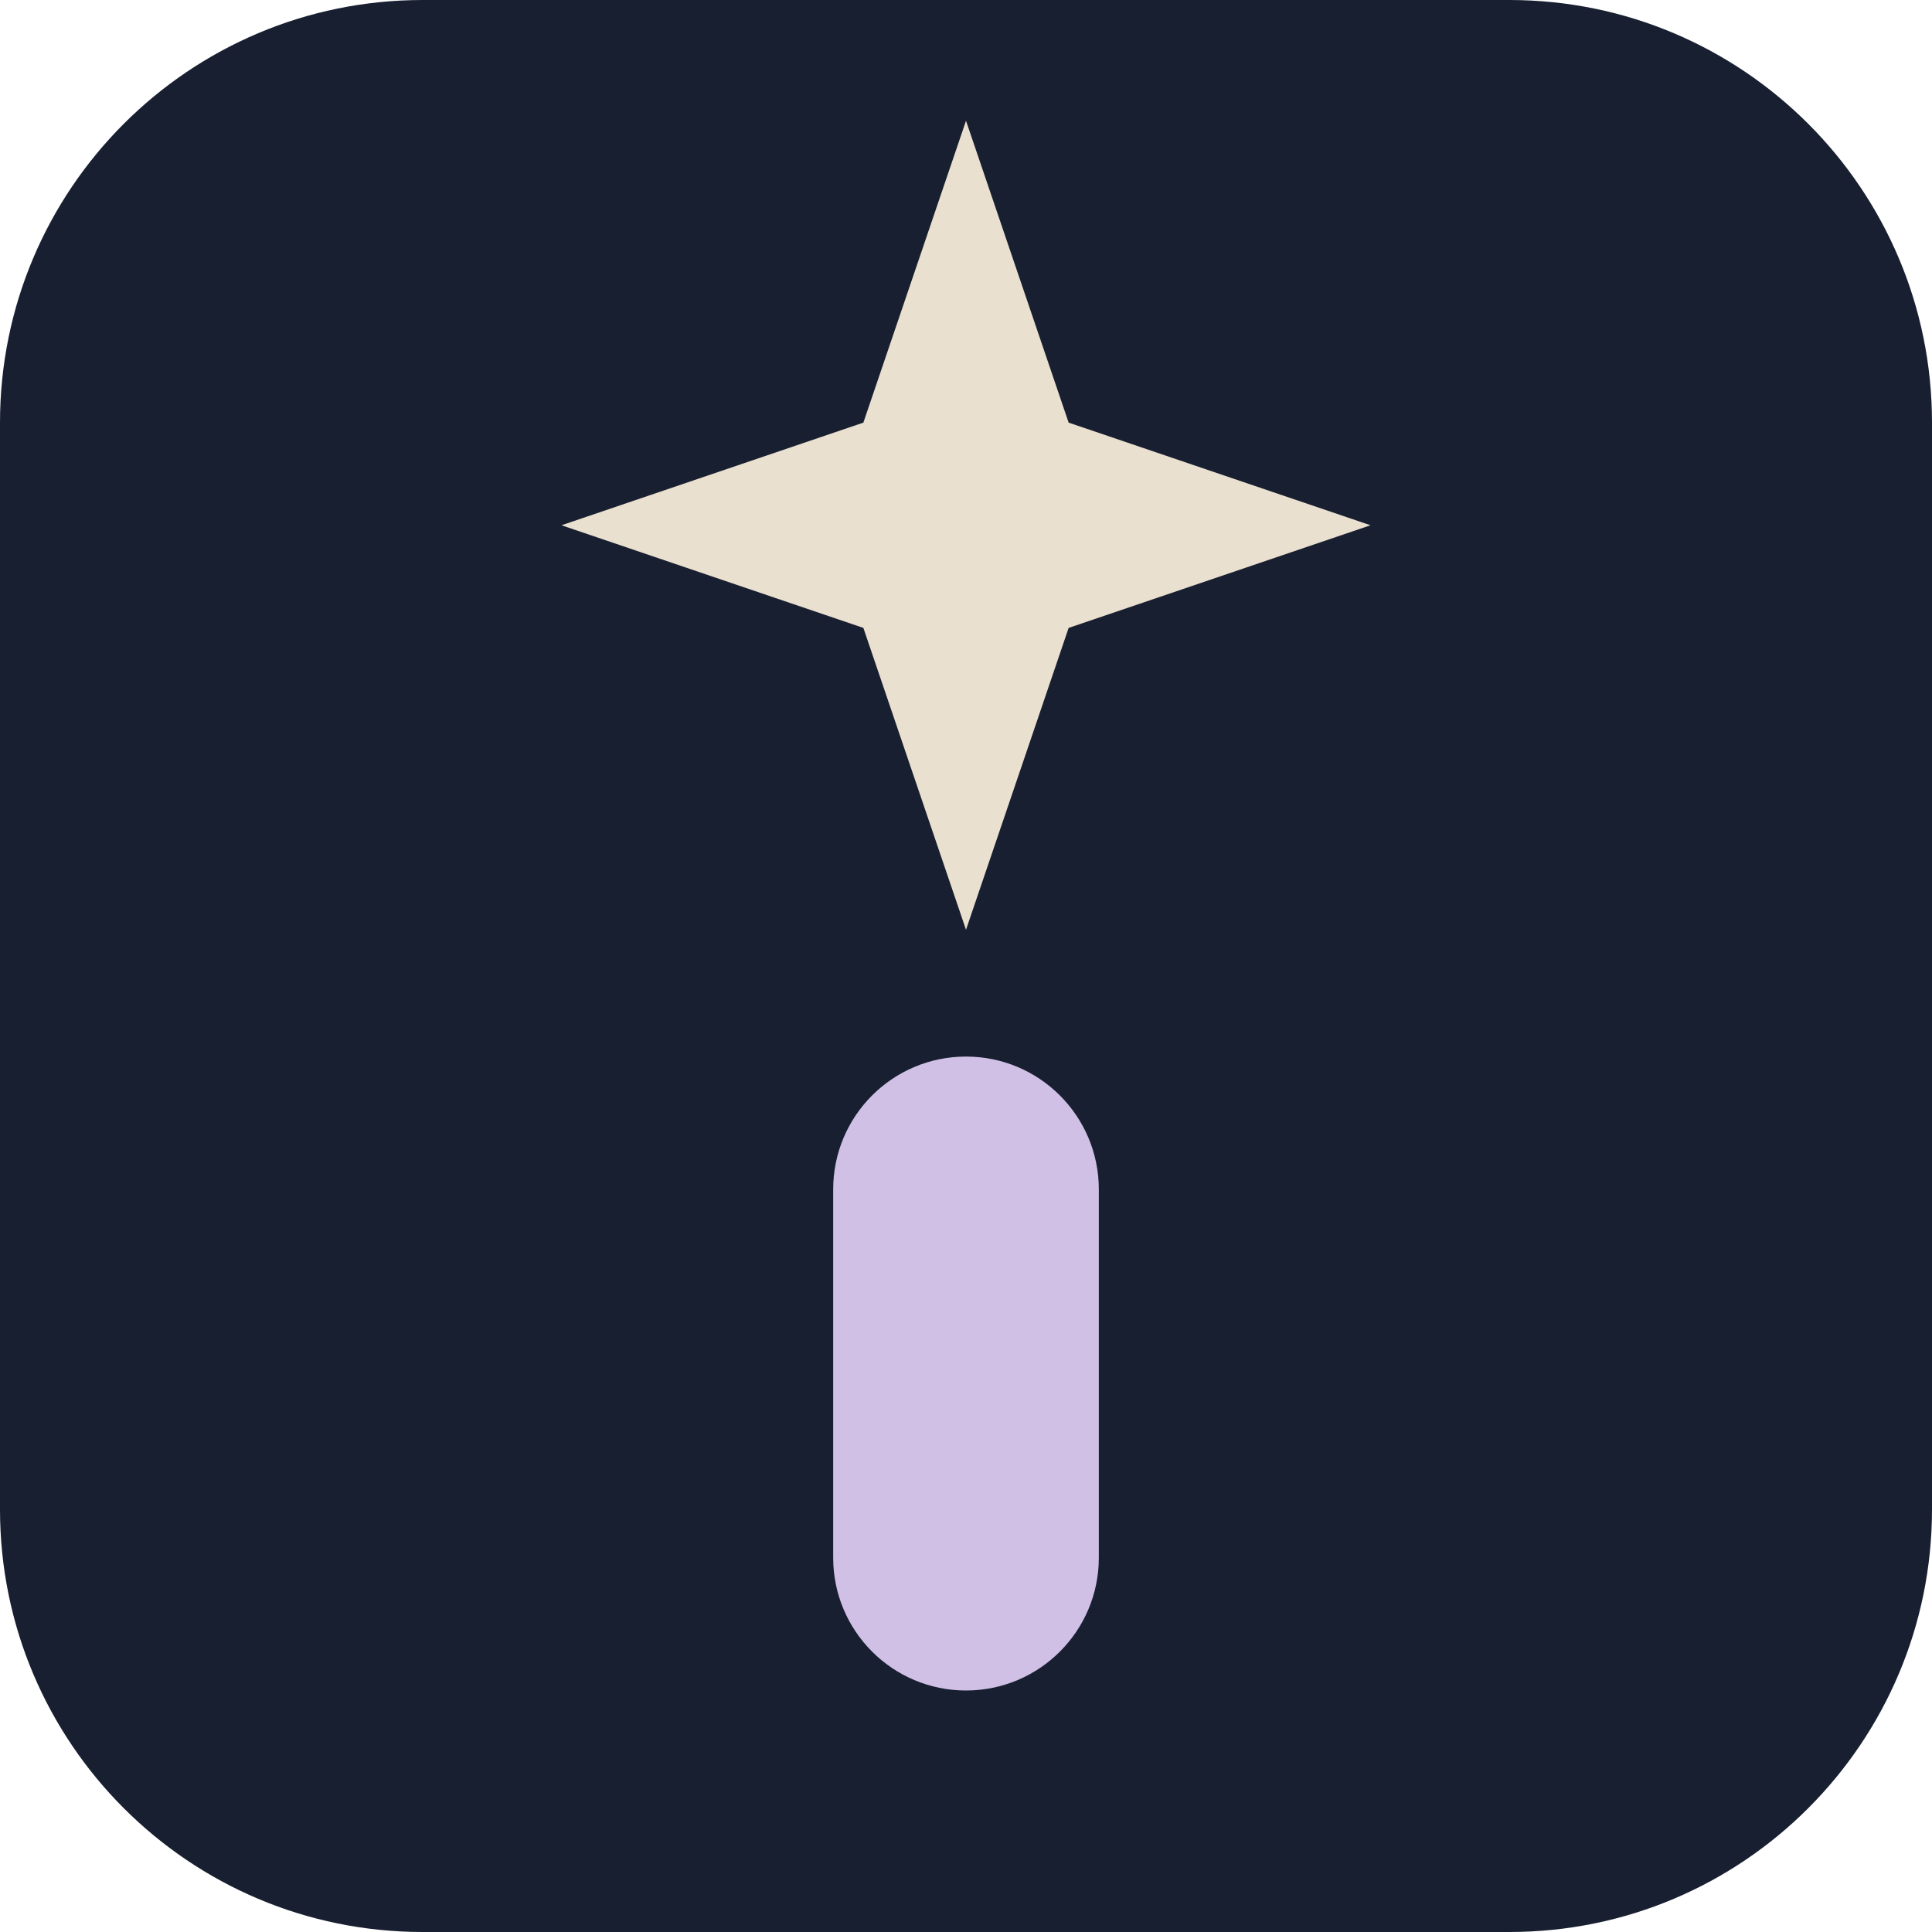
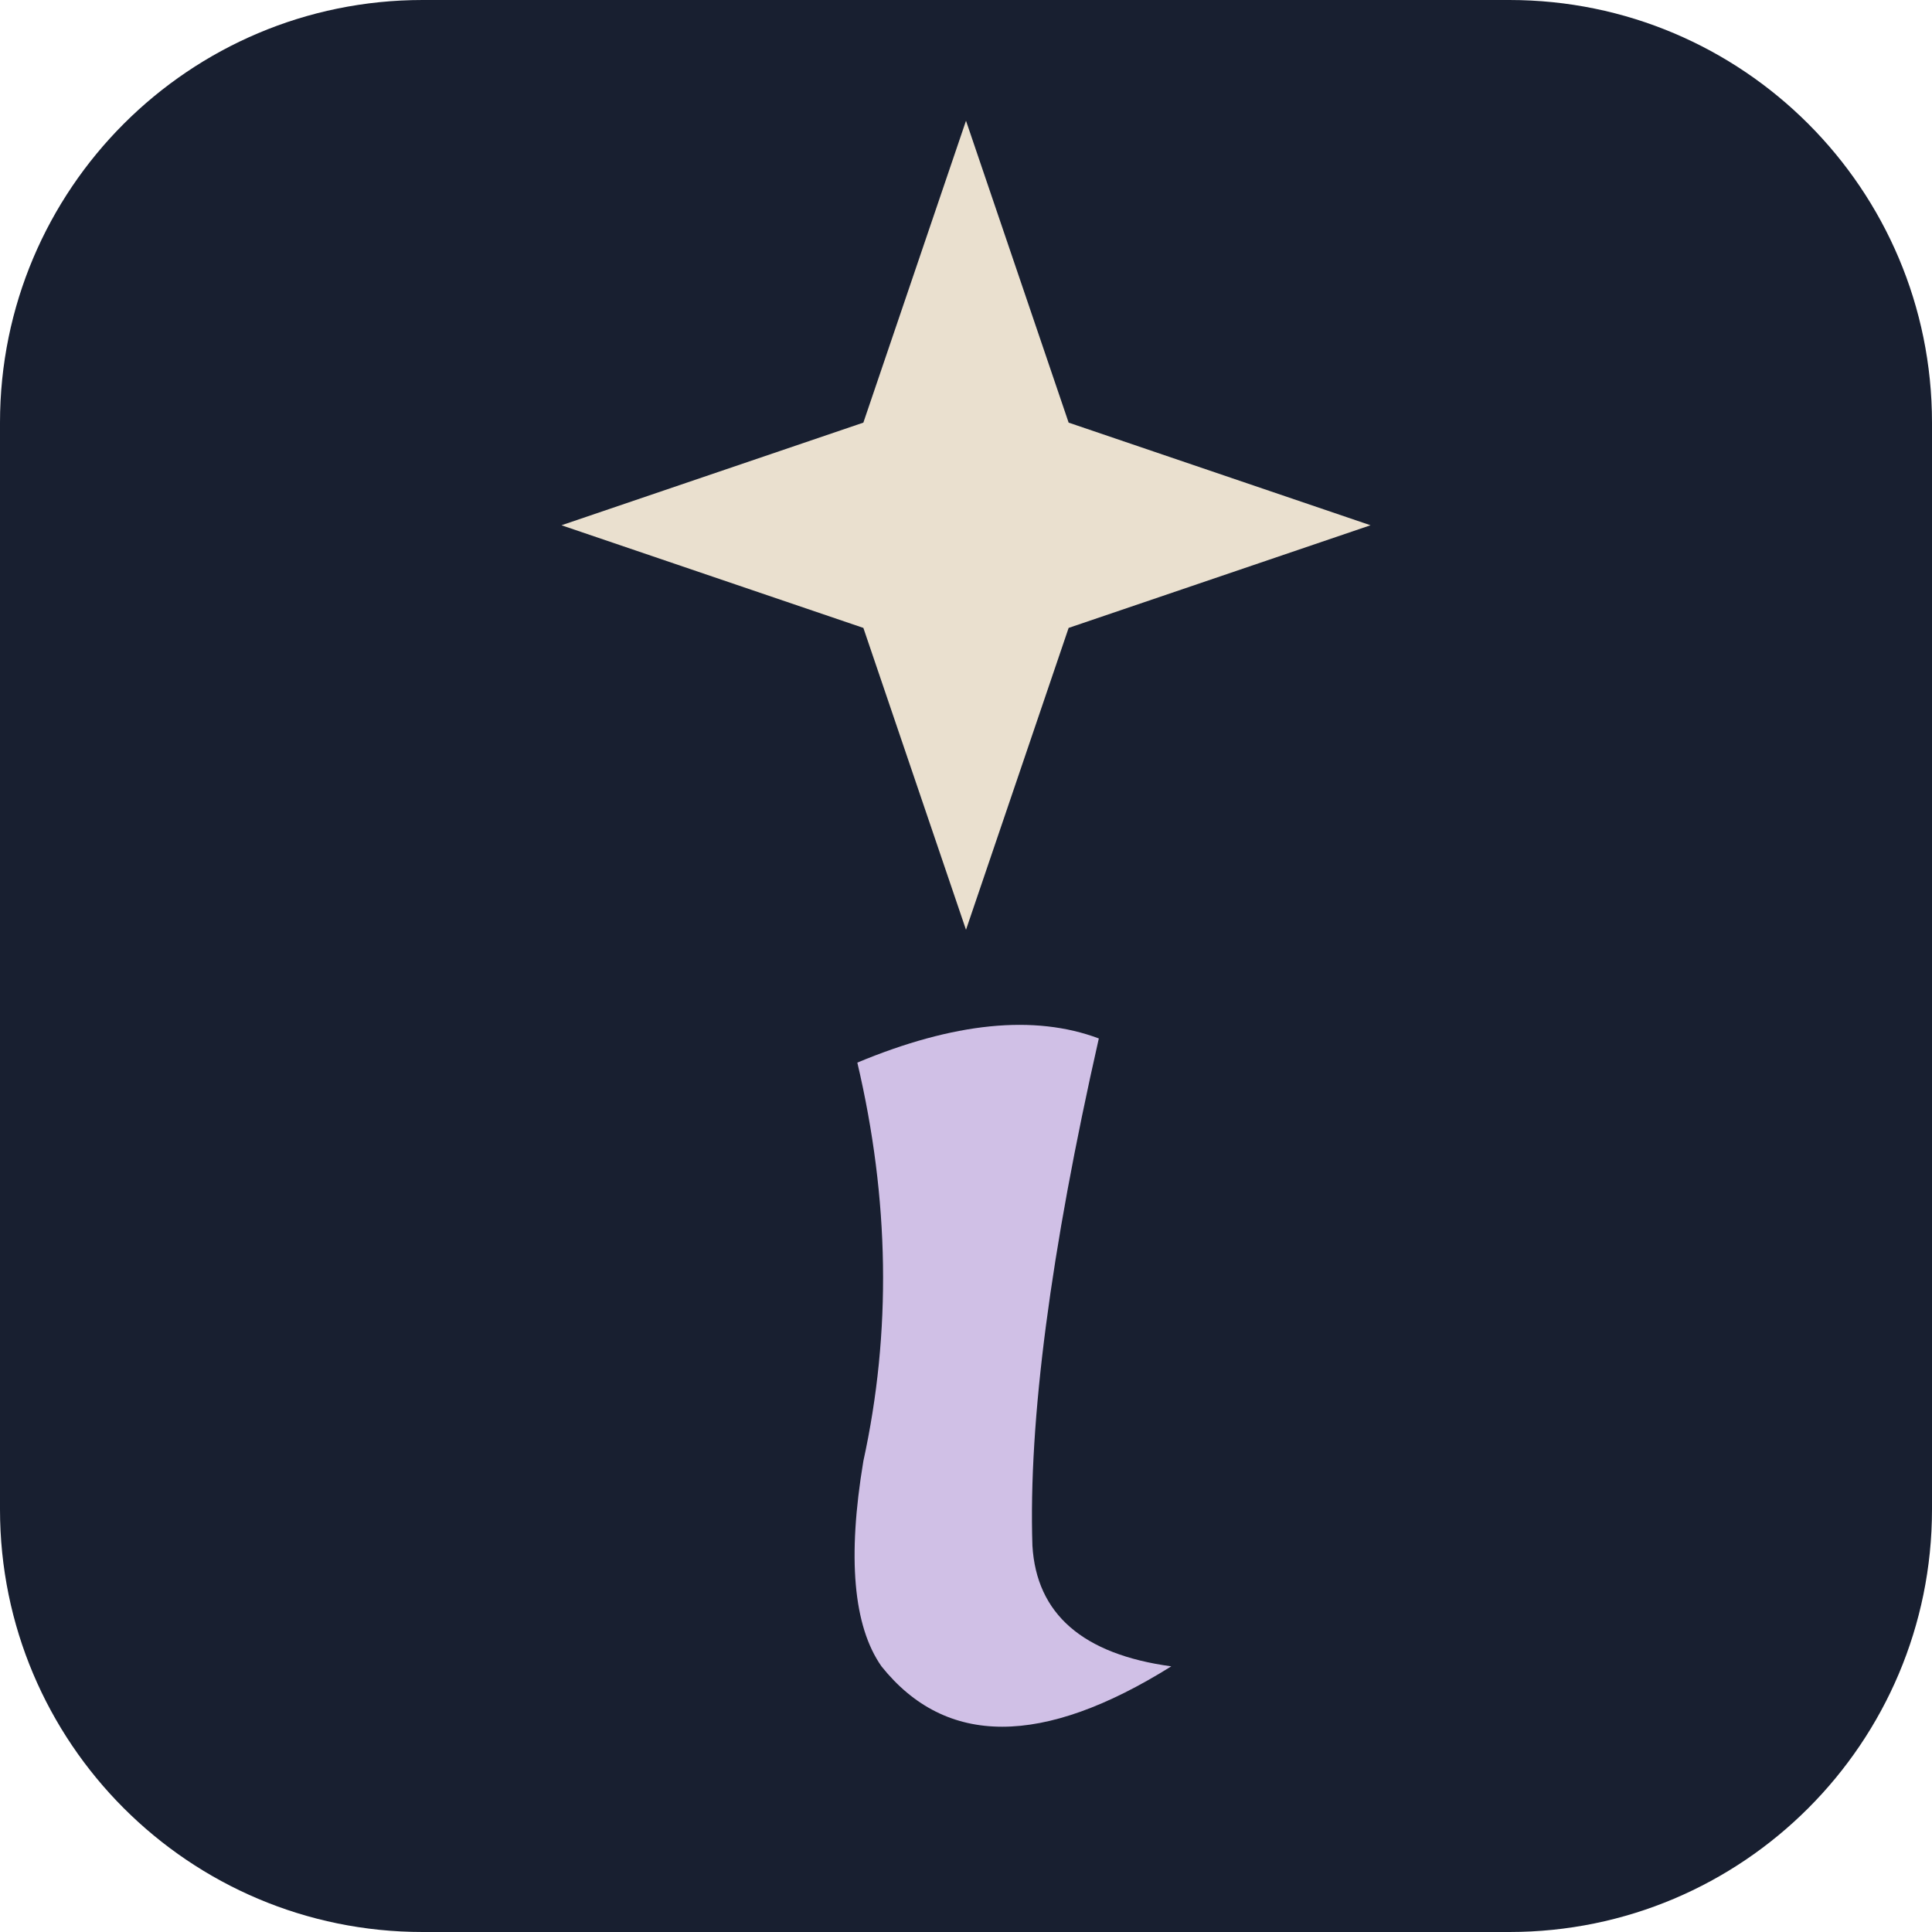
<svg xmlns="http://www.w3.org/2000/svg" viewBox="0 0 32 32">
  <rect width="32" height="32" rx="7" fill="#181f30" />
  <path d="M16 2 L17.7 7 L22.7 8.7 L17.7 10.4 L16 15.4 L14.3 10.4 L9.3 8.7 L14.3 7 Z" fill="#eae0cf" />
-   <rect x="13.8" y="17.5" width="4.4" height="10.5" rx="2.2" fill="#d0c0e6" />
+   <path d="M14.2 17.6 Q16.6 16.6 18.2 17.2 Q17 22.5 17.1 25.6 Q17.2 27.3 19.4 27.6 Q16.2 29.6 14.6 27.6 Q13.9 26.6 14.3 24.2 Q15 21 14.2 17.6 Z" fill="#d0c0e6" />
</svg>
